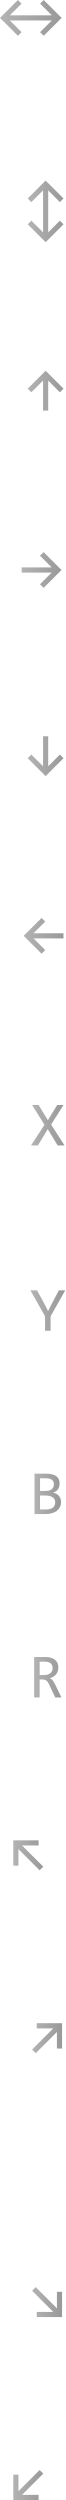
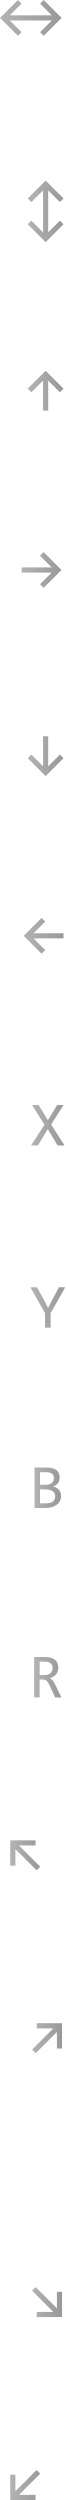
<svg xmlns="http://www.w3.org/2000/svg" width="10.651" height="408.396" viewBox="134.025 0.446 10.651 408.396">
  <linearGradient id="a" gradientUnits="userSpaceOnUse" x1="567.349" y1="-534.407" x2="585.323" y2="-534.407" gradientTransform="matrix(.56 0 0 -.56 -183.69 -295.898)">
    <stop offset="0" stop-color="#b3b3b3" />
    <stop offset="1" stop-color="#999" />
  </linearGradient>
  <path fill="url(#a)" d="M137.542 5.7l-1.91-1.91h6.851l-1.91 1.91.594.594 2.925-2.924-2.924-2.924-.594.594 1.909 1.91h-6.85l1.91-1.91-.594-.594-2.924 2.924 2.924 2.924.593-.594z" />
  <linearGradient id="b" gradientUnits="userSpaceOnUse" x1="575.434" y1="-590.847" x2="585.876" y2="-590.847" gradientTransform="matrix(.56 0 0 -.56 -183.69 -295.898)">
    <stop offset="0" stop-color="#b3b3b3" />
    <stop offset="1" stop-color="#999" />
  </linearGradient>
  <path fill="url(#b)" d="M143.807 33.46l.594-.593-2.924-2.924-2.924 2.924.594.594 1.91-1.91v6.85l-1.91-1.908-.594.593 2.924 2.924 2.924-2.925-.594-.593-1.91 1.91V31.55l1.91 1.91z" />
  <linearGradient id="c" gradientUnits="userSpaceOnUse" x1="575.432" y1="-643.146" x2="585.876" y2="-643.146" gradientTransform="matrix(.56 0 0 -.56 -183.69 -295.898)">
    <stop offset="0" stop-color="#b3b3b3" />
    <stop offset="1" stop-color="#999" />
  </linearGradient>
  <path fill="url(#c)" d="M141.896 67.518V62.62l1.91 1.91.594-.595-2.924-2.925-2.925 2.926.595.594 1.91-1.91v4.897h.84z" />
  <linearGradient id="d" gradientUnits="userSpaceOnUse" x1="571.221" y1="-1070.4" x2="579.968" y2="-1070.4" gradientTransform="matrix(.56 0 0 -.56 -183.69 -295.898)">
    <stop offset="0" stop-color="#b3b3b3" />
    <stop offset="1" stop-color="#999" />
  </linearGradient>
-   <path fill="url(#d)" d="M136.193 305.215h.841v-2.699l3.464 3.459.594-.592-3.464-3.464 2.702-.002v-.84h-4.135l-.002 4.138z" />
+   <path fill="url(#d)" d="M136.193 305.215h.841v-2.699l3.464 3.459.594-.592-3.464-3.464 2.702-.002v-.84h-4.135l-.002 4.138z" transform="translate(-0.5 0)" />
  <linearGradient id="e" gradientUnits="userSpaceOnUse" x1="571.224" y1="-1254.092" x2="579.968" y2="-1254.092" gradientTransform="matrix(.56 0 0 -.56 -183.69 -295.898)">
    <stop offset="0" stop-color="#b3b3b3" />
    <stop offset="1" stop-color="#999" />
  </linearGradient>
-   <path fill="url(#e)" d="M140.498 403.945l-3.463 3.463v-2.7h-.84v4.134h4.135v-.84h-2.702l3.464-3.463-.594-.594z" />
+   <path fill="url(#e)" d="M140.498 403.945l-3.463 3.463v-2.7h-.84v4.134h4.135v-.84h-2.702l3.464-3.463-.594-.594z" transform="translate(-0.5 0)" />
  <linearGradient id="f" gradientUnits="userSpaceOnUse" x1="576.706" y1="-1123.759" x2="585.45" y2="-1123.759" gradientTransform="matrix(.56 0 0 -.56 -183.69 -295.898)">
    <stop offset="0" stop-color="#b3b3b3" />
    <stop offset="1" stop-color="#999" />
  </linearGradient>
  <path fill="url(#f)" d="M140.025 330.958v.84h2.701l-3.461 3.464.592.594 3.465-3.463v2.7h.84v-4.135h-4.137z" />
  <linearGradient id="g" gradientUnits="userSpaceOnUse" x1="576.706" y1="-1200.733" x2="585.45" y2="-1200.733" gradientTransform="matrix(.56 0 0 -.56 -183.69 -295.898)">
    <stop offset="0" stop-color="#b3b3b3" />
    <stop offset="1" stop-color="#999" />
  </linearGradient>
  <path fill="url(#g)" d="M143.322 377.527l-3.465-3.463-.592.594 3.461 3.463h-2.699v.84h4.135v-4.134h-.84v2.7z" />
  <linearGradient id="h" gradientUnits="userSpaceOnUse" x1="575.432" y1="-749.778" x2="585.876" y2="-749.778" gradientTransform="matrix(.56 0 0 -.56 -183.69 -295.898)">
    <stop offset="0" stop-color="#b3b3b3" />
    <stop offset="1" stop-color="#999" />
  </linearGradient>
  <path fill="url(#h)" d="M143.807 123.71l-1.91 1.91v-4.896h-.84v4.896l-1.91-1.91-.595.596 2.925 2.924 2.924-2.925-.594-.595z" />
  <linearGradient id="i" gradientUnits="userSpaceOnUse" x1="573.665" y1="-695.461" x2="585.283" y2="-695.461" gradientTransform="matrix(.56 0 0 -.56 -183.69 -295.898)">
    <stop offset="0" stop-color="#b3b3b3" />
    <stop offset="1" stop-color="#999" />
  </linearGradient>
  <path fill="url(#i)" d="M137.563 93.98h4.898l-1.91 1.91.596.594 2.922-2.924-2.922-2.925-.595.594 1.91 1.91h-4.897l-.002.841z" />
  <linearGradient id="j" gradientUnits="userSpaceOnUse" x1="574.251" y1="-802.176" x2="585.869" y2="-802.176" gradientTransform="matrix(.56 0 0 -.56 -183.69 -295.898)">
    <stop offset="0" stop-color="#b3b3b3" />
    <stop offset="1" stop-color="#999" />
  </linearGradient>
  <path fill="url(#j)" d="M144.396 152.9H139.5l1.91-1.91-.596-.593-2.924 2.922 2.924 2.924.596-.594-1.91-1.91h4.896v-.839z" />
  <linearGradient id="k" gradientUnits="userSpaceOnUse" x1="576.394" y1="-857.43" x2="586.176" y2="-857.43" gradientTransform="matrix(.56 0 0 -.56 -183.69 -295.898)">
    <stop offset="0" stop-color="#b3b3b3" />
    <stop offset="1" stop-color="#999" />
  </linearGradient>
  <path fill="url(#k)" d="M143.365 180.96l-1.52 2.486-1.511-2.485h-1.067l2.021 3.23-2.197 3.374h1.123l1.612-2.667 1.607 2.667h1.135l-2.192-3.415 2.024-3.19h-1.035z" />
  <linearGradient id="l" gradientUnits="userSpaceOnUse" x1="576.208" y1="-911.487" x2="586.369" y2="-911.487" gradientTransform="matrix(.56 0 0 -.56 -183.69 -295.898)">
    <stop offset="0" stop-color="#b3b3b3" />
    <stop offset="1" stop-color="#999" />
  </linearGradient>
-   <path fill="url(#l)" d="M143.645 211.234l-1.33 2.506-.443.88-.482-.97-1.316-2.416h-1.086l2.391 4.225v2.378h.91v-2.36l2.39-4.244-1.034.001z" />
+   <path fill="url(#l)" d="M143.645 211.234l-1.33 2.506-.443.88-.482-.97-1.316-2.416h-1.086l2.391 4.225v2.378h.91v-2.36l2.39-4.244-1.034.001z" transform="translate(0 -0.5)" />
  <linearGradient id="m" gradientUnits="userSpaceOnUse" x1="577.416" y1="-964.968" x2="585.155" y2="-964.968" gradientTransform="matrix(.56 0 0 -.56 -183.69 -295.898)">
    <stop offset="0" stop-color="#b3b3b3" />
    <stop offset="1" stop-color="#999" />
  </linearGradient>
-   <path fill="url(#m)" d="M143.505 243.708c.17-.256.255-.563.255-.92 0-1.07-.734-1.606-2.207-1.606h-1.89v6.604h1.728c.395 0 .754-.045 1.074-.132.321-.088.596-.217.823-.385.228-.17.401-.375.524-.619.123-.245.185-.523.185-.84 0-.221-.035-.416-.104-.591a1.43 1.43 0 0 0-.711-.769 1.843 1.843 0 0 0-.507-.173c.386-.123.662-.313.832-.569h-.002zm-.569 1.677a.96.96 0 0 1 .105.455c0 .408-.125.71-.378.898-.252.193-.638.289-1.151.289h-.951v-2.273h.92c.244 0 .463.025.656.075s.357.122.492.215c.13.086.235.202.309.34l-.002.001zm-.209-1.989a.905.905 0 0 1-.276.34c-.12.091-.265.158-.431.203a2.29 2.29 0 0 1-.56.063h-.897v-2.064h.93c.263 0 .48.025.65.076.17.049.31.119.41.203.1.086.172.19.211.311.041.119.061.244.061.382a1.135 1.135 0 0 1-.098.486z" />
+   <path fill="url(#m)" d="M143.505 243.708c.17-.256.255-.563.255-.92 0-1.07-.734-1.606-2.207-1.606h-1.89v6.604h1.728c.395 0 .754-.045 1.074-.132.321-.088.596-.217.823-.385.228-.17.401-.375.524-.619.123-.245.185-.523.185-.84 0-.221-.035-.416-.104-.591a1.43 1.43 0 0 0-.711-.769 1.843 1.843 0 0 0-.507-.173c.386-.123.662-.313.832-.569h-.002zm-.569 1.677a.96.96 0 0 1 .105.455c0 .408-.125.71-.378.898-.252.193-.638.289-1.151.289h-.951v-2.273h.92c.244 0 .463.025.656.075s.357.122.492.215c.13.086.235.202.309.34l-.002.001zm-.209-1.989a.905.905 0 0 1-.276.34c-.12.091-.265.158-.431.203a2.29 2.29 0 0 1-.56.063h-.897v-2.064h.93c.263 0 .48.025.65.076.17.049.31.119.41.203.1.086.172.19.211.311.041.119.061.244.061.382a1.135 1.135 0 0 1-.098.486z" transform="translate(0 -1)" />
  <linearGradient id="n" gradientUnits="userSpaceOnUse" x1="577.303" y1="-1018.453" x2="585.255" y2="-1018.453" gradientTransform="matrix(.56 0 0 -.56 -183.69 -295.898)">
    <stop offset="0" stop-color="#b3b3b3" />
    <stop offset="1" stop-color="#999" />
  </linearGradient>
  <path fill="url(#n)" d="M141.577 274.975c.09.063.173.147.25.254.077.104.149.238.228.4l.984 2.11h1.014l-1.046-2.173a3.743 3.743 0 0 0-.396-.64 1.05 1.05 0 0 0-.473-.336c.228-.054.43-.135.607-.245.176-.109.324-.24.443-.39.121-.149.211-.315.271-.5s.09-.378.09-.584c0-.261-.04-.495-.123-.71a1.367 1.367 0 0 0-.39-.551 1.927 1.927 0 0 0-.68-.352 3.382 3.382 0 0 0-.99-.127H139.6v6.604h.897V274.8h.426c.13 0 .25.013.354.04a.86.86 0 0 1 .298.135h.002zm-1.074-.897v-2.184h.851c.399 0 .711.088.932.264.22.176.33.439.33.794 0 .18-.032.342-.098.479a.94.94 0 0 1-.279.355c-.119.097-.264.17-.434.22-.171.05-.361.07-.572.07l-.73.002z" />
</svg>
